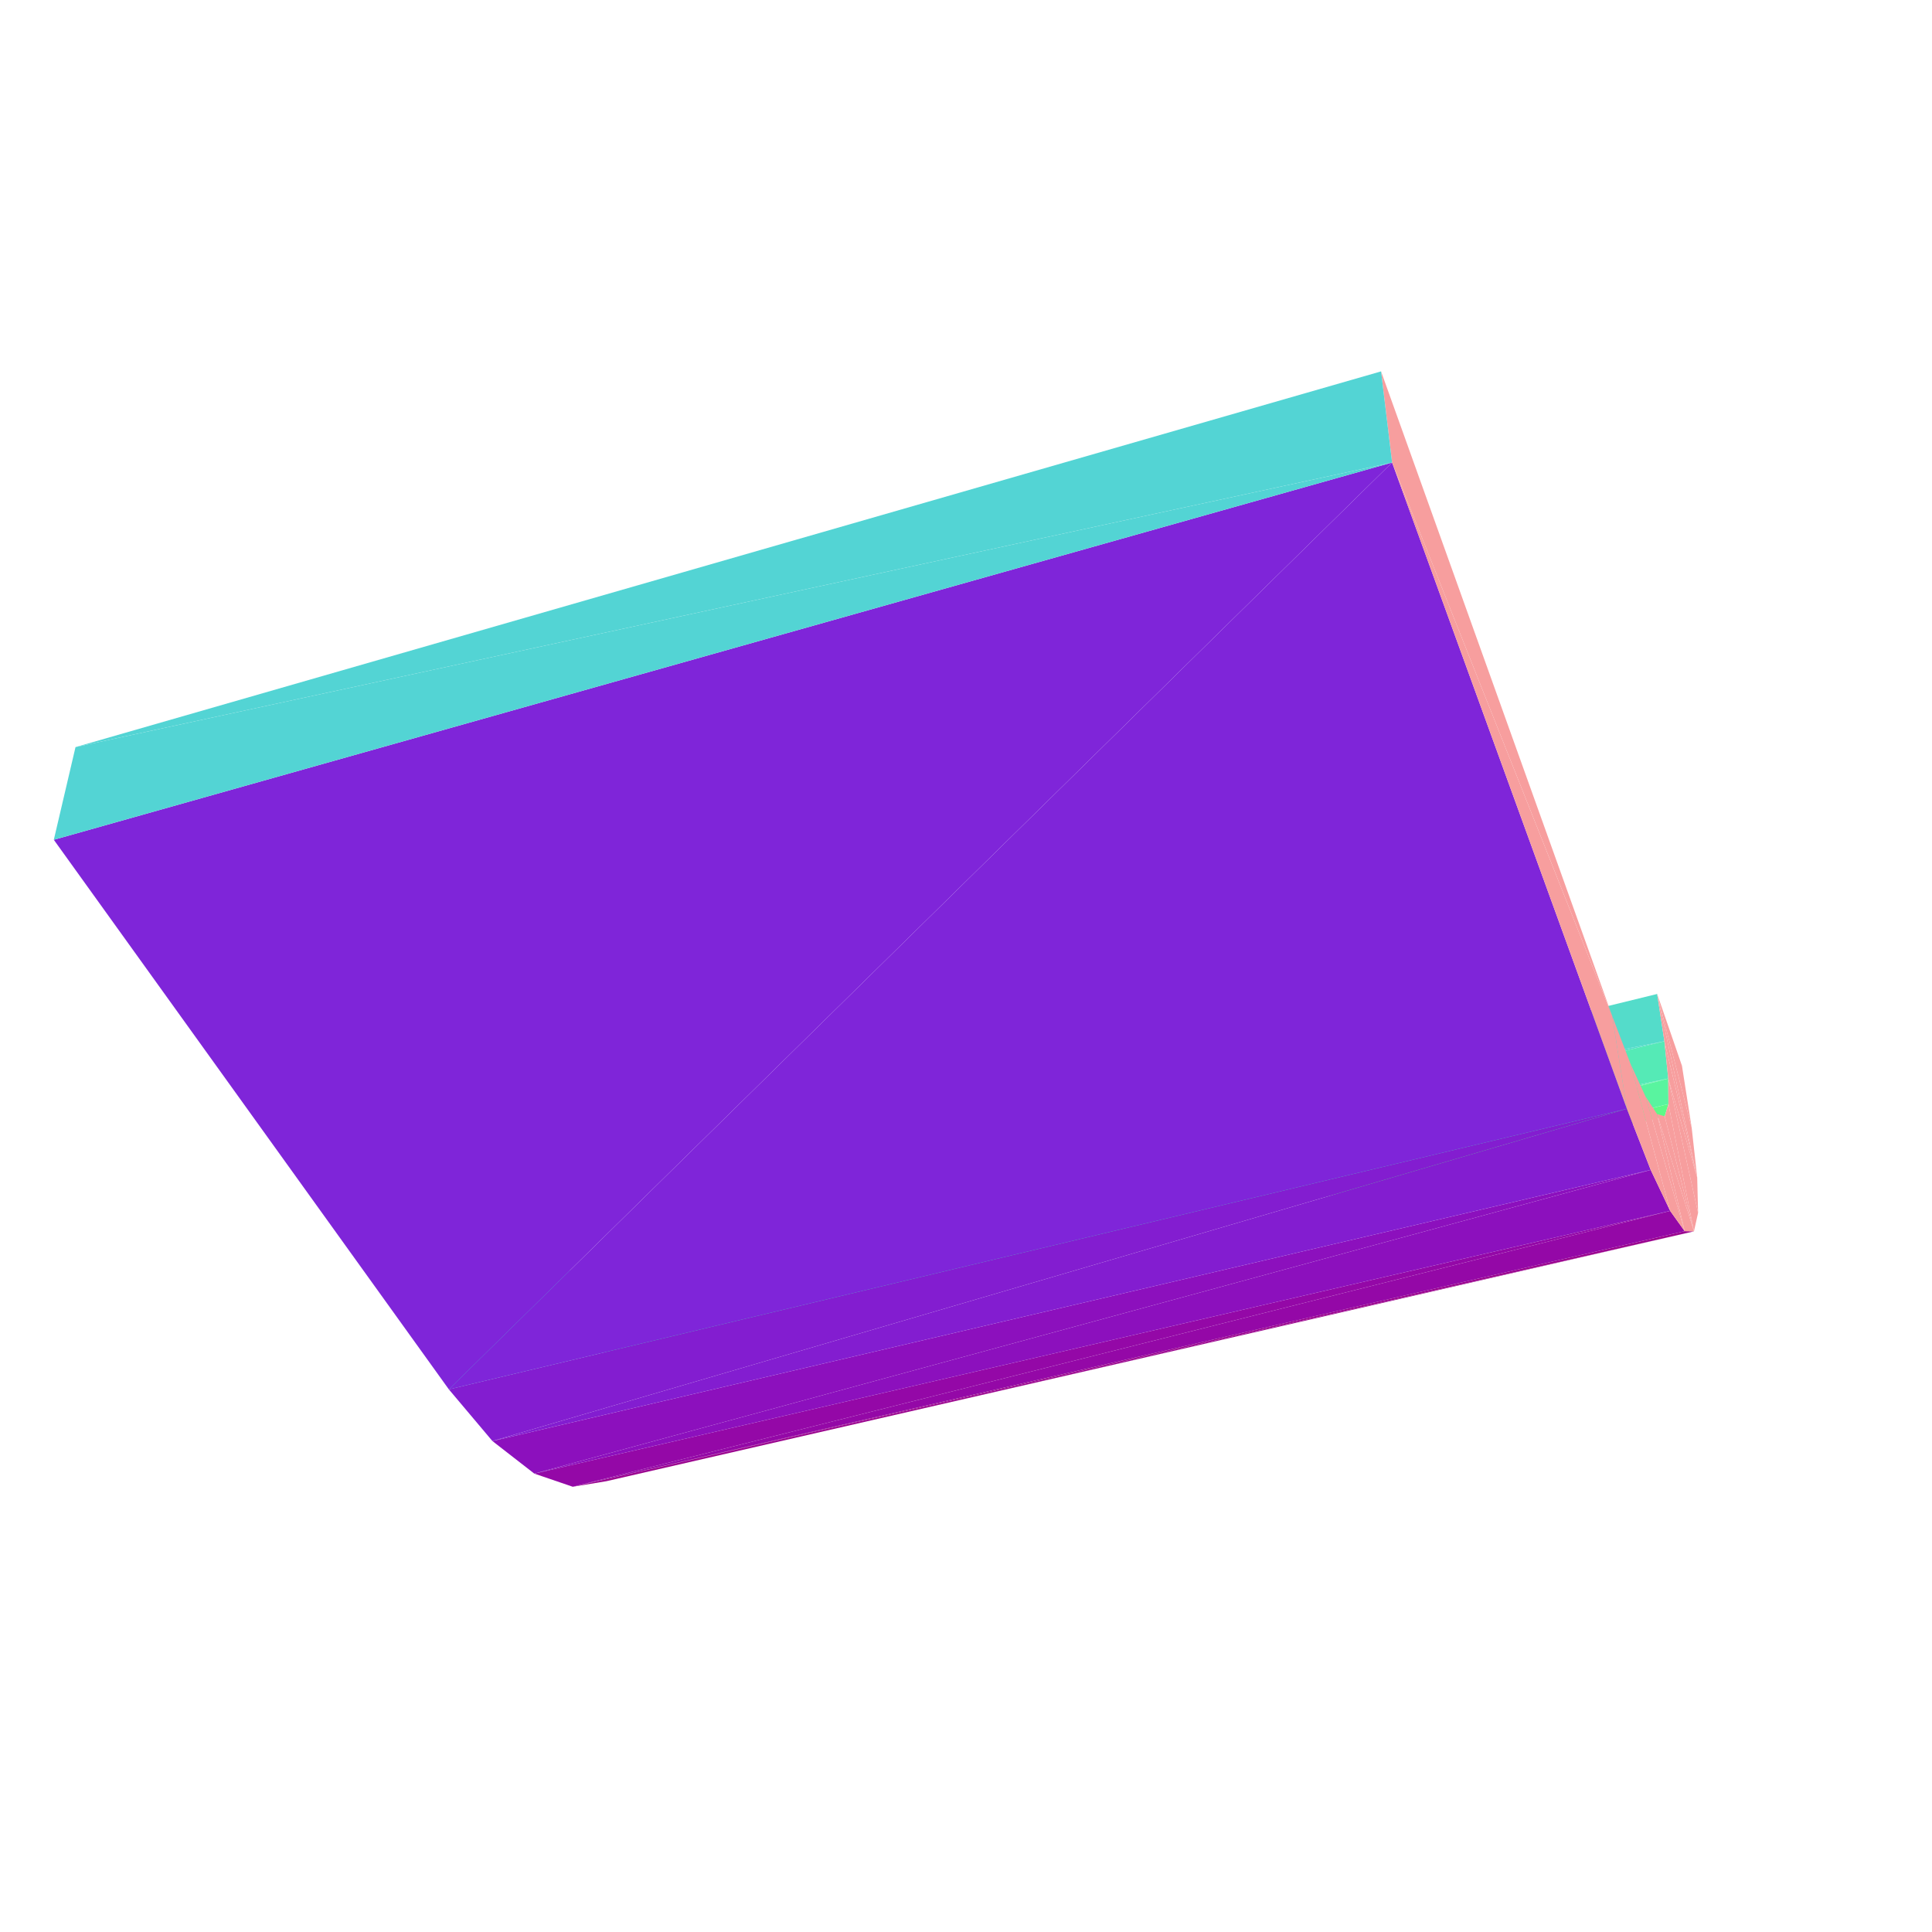
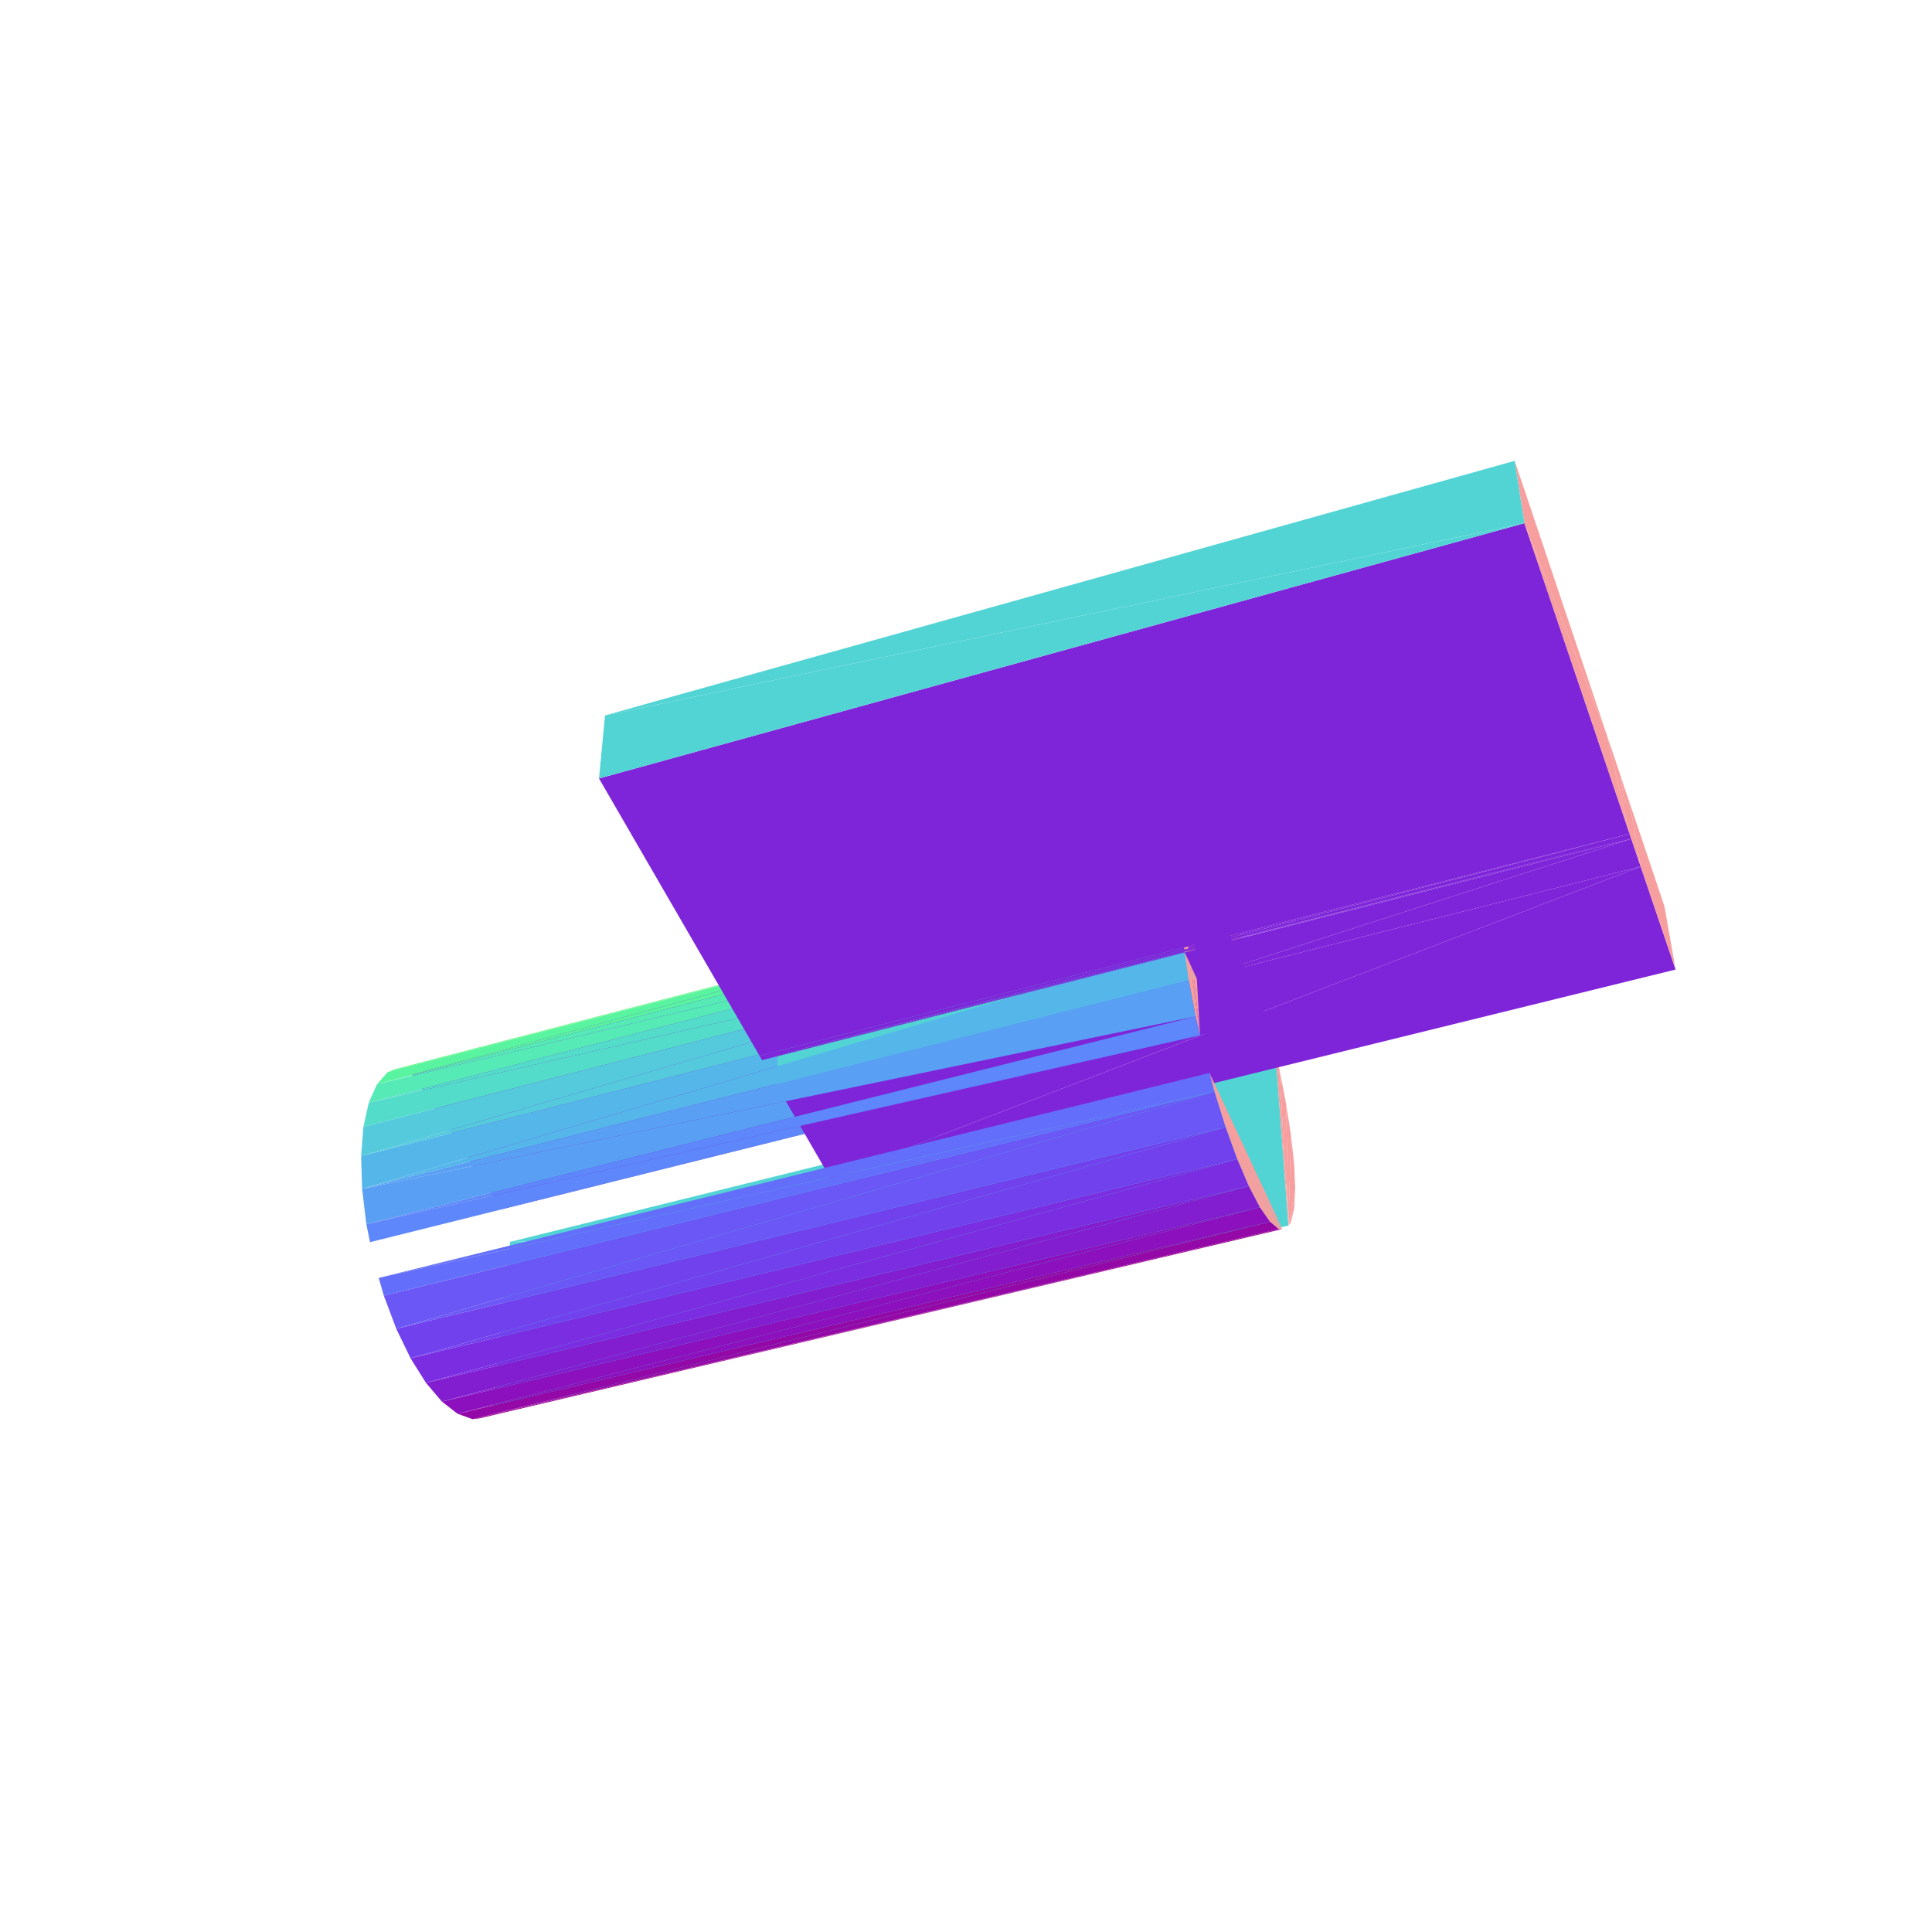
<svg xmlns="http://www.w3.org/2000/svg" viewBox="-250 -250 500 500" width="500" height="500">
-   <path d="M180.743,19.473L-84.943,71.816L-86.656,84.124z" style="fill:rgb(84,220,202)" />
-   <path d="M181.741,29.126L-86.656,84.124L-89.757,94.133z" style="fill:rgb(85,234,182)" />
-   <path d="M-84.943,71.816L180.743,19.473L178.871,7.239z" style="fill:rgb(84,220,202)" />
-   <path d="M-94.202,101.388L181.741,29.126L-89.757,94.133z" style="fill:rgb(89,244,159)" />
-   <path d="M178.871,7.239L187.804,41.836L185.289,25.823z" style="fill:rgb(247,158,158)" />
-   <path d="M-86.656,84.124L181.741,29.126L180.743,19.473z" style="fill:rgb(85,234,182)" />
-   <path d="M187.804,41.836L178.871,7.239L189.235,54.728z" style="fill:rgb(247,158,158)" />
-   <path d="M-99.893,105.484L181.786,35.737L-94.202,101.388z" style="fill:rgb(93,250,135)" />
-   <path d="M189.235,54.728L178.871,7.239L180.743,19.473z" style="fill:rgb(247,158,158)" />
-   <path d="M181.741,29.126L-94.202,101.388L181.786,35.737z" style="fill:rgb(89,244,159)" />
-   <path d="M189.235,54.728L180.743,19.473L181.741,29.126z" style="fill:rgb(247,158,158)" />
-   <path d="M188.401,68.671L-101.768,134.772L-93.054,133.328z" style="fill:rgb(155,4,143)" />
-   <path d="M189.235,54.728L181.741,29.126L189.464,63.87z" style="fill:rgb(247,158,158)" />
-   <path d="M181.786,35.737L-99.893,105.484L180.826,38.904z" style="fill:rgb(93,250,135)" />
-   <path d="M189.464,63.87L181.741,29.126L181.786,35.737zM189.464,63.87L181.786,35.737L188.401,68.671z" style="fill:rgb(247,158,158)" />
-   <path d="M-101.768,134.772L188.401,68.671L185.991,68.625z" style="fill:rgb(155,4,143)" />
-   <path d="M188.401,68.671L181.786,35.737L180.826,38.904z" style="fill:rgb(247,158,158)" />
-   <path d="M-101.768,134.772L182.235,63.373L-111.723,131.37z" style="fill:rgb(148,8,167)" />
-   <path d="M188.401,68.671L180.826,38.904L178.842,38.308z" style="fill:rgb(247,158,158)" />
-   <path d="M182.235,63.373L-101.768,134.772L185.991,68.625z" style="fill:rgb(148,8,167)" />
-   <path d="M188.401,68.671L178.842,38.308L185.991,68.625z" style="fill:rgb(247,158,158)" />
-   <path d="M-111.723,131.37L177.202,52.769L-122.563,122.943z" style="fill:rgb(140,16,189)" />
-   <path d="M185.991,68.625L178.842,38.308L175.857,33.762z" style="fill:rgb(247,158,158)" />
-   <path d="M177.202,52.769L-111.723,131.37L182.235,63.373z" style="fill:rgb(140,16,189)" />
-   <path d="M171.044,36.949L-131.066,85.747L-133.837,109.569z" style="fill:rgb(83,212,212)" />
-   <path d="M-122.563,122.943L171.044,36.949L-133.837,109.569z" style="fill:rgb(131,29,208)" />
-   <path d="M185.991,68.625L175.857,33.762L182.235,63.373zM182.235,63.373L175.857,33.762L171.944,25.242z" style="fill:rgb(247,158,158)" />
-   <path d="M-131.066,85.747L171.044,36.949L167.233,12.93z" style="fill:rgb(83,212,212)" />
-   <path d="M171.044,36.949L-122.563,122.943L177.202,52.769z" style="fill:rgb(131,29,208)" />
-   <path d="M182.235,63.373L171.944,25.242L177.202,52.769zM177.202,52.769L171.944,25.242L167.233,12.93zM177.202,52.769L167.233,12.93L171.044,36.949z" style="fill:rgb(247,158,158)" />
-   <path d="M110.274,-130.302L-133.837,109.569L171.044,36.949z" style="fill:rgb(127,37,217)" />
-   <path d="M167.233,12.93L110.274,-130.302L171.044,36.949z" style="fill:rgb(247,158,158)" />
-   <path d="M-133.837,109.569L110.274,-130.302L-236.073,-32.663z" style="fill:rgb(127,37,217)" />
-   <path d="M110.274,-130.302L-230.458,-56.651L-236.073,-32.663z" style="fill:rgb(83,212,212)" />
-   <path d="M110.274,-130.302L167.233,12.93L107.419,-153.886z" style="fill:rgb(247,158,158)" />
-   <path d="M-230.458,-56.651L110.274,-130.302L107.419,-153.886z" style="fill:rgb(83,212,212)" />
+   <path d="M-120.056,62.906L59.801,-26.901L-144.609,26.285z" style="fill:rgb(127,37,217)" />
+   <path d="M83.451,67.185L-117.976,71.387L-122.687,115.818z" style="fill:rgb(83,212,212)" />
+   <path d="M59.801,-26.901L-120.056,62.906L77.846,13.581z" style="fill:rgb(127,37,217)" />
+   <path d="M-117.976,71.387L83.451,67.185L80.084,22.477z" style="fill:rgb(83,212,212)" />
+   <path d="M74.033,0.668L77.846,13.581L76.648,9.144zM71.28,-7.133L77.846,13.581L74.033,0.668zM68.483,-13.985L77.846,13.581L71.28,-7.133zM65.739,-19.635L77.846,13.581L68.483,-13.985zM83.451,67.185L81.131,26.959L80.084,22.477zM63.145,-23.859L77.846,13.581L65.739,-19.635z" style="fill:rgb(247,158,158)" />
+   <path d="M-149.683,27.475L58.012,-26.853L-148.046,26.783z" style="fill:rgb(93,250,135)" />
+   <path d="M81.131,26.959L83.451,67.185L82.846,35.701z" style="fill:rgb(247,158,158)" />
+   <path d="M81.869,68.078L-127.709,117.28L-125.947,117.081z" style="fill:rgb(155,4,143)" />
+   <path d="M82.846,35.701L83.451,67.185L84.126,43.934zM60.8,-26.472L77.846,13.581L63.145,-23.859z" style="fill:rgb(247,158,158)" />
+   <path d="M-152.434,30.59L57.219,-26.367L-149.683,27.475z" style="fill:rgb(89,244,159)" />
+   <path d="M84.126,43.934L83.451,67.185L84.922,51.37zM77.846,13.581L60.8,-26.472L59.801,-26.901zM84.922,51.37L83.451,67.185L85.196,57.735z" style="fill:rgb(247,158,158)" />
+   <path d="M-127.709,117.28L78.688,66.175L-131.572,115.889z" style="fill:rgb(148,8,167)" />
+   <path d="M85.196,57.735L83.451,67.185L84.929,62.779z" style="fill:rgb(247,158,158)" />
+   <path d="M55.627,-18.976L-152.434,30.59L-154.557,35.362z" style="fill:rgb(85,234,182)" />
+   <path d="M58.012,-26.853L-149.683,27.475L57.219,-26.367z" style="fill:rgb(93,250,135)" />
+   <path d="M-131.572,115.889L76.076,62.44L-135.645,112.722z" style="fill:rgb(140,16,189)" />
+   <path d="M84.929,62.779L83.451,67.185L84.118,66.288z" style="fill:rgb(247,158,158)" />
+   <path d="M-127.709,117.28L81.869,68.078L80.949,68.067z" style="fill:rgb(155,4,143)" />
+   <path d="M55.702,-12.763L-154.557,35.362L-155.951,41.634z" style="fill:rgb(84,220,202)" />
+   <path d="M57.219,-26.367L-152.434,30.59L56.144,-23.56z" style="fill:rgb(89,244,159)" />
+   <path d="M78.688,66.175L-127.709,117.28L80.949,68.067z" style="fill:rgb(148,8,167)" />
+   <path d="M-135.645,112.722L73.215,56.973L-139.763,107.872z" style="fill:rgb(131,29,208)" />
+   <path d="M-156.54,49.173L55.702,-12.763L-155.951,41.634z" style="fill:rgb(84,202,220)" />
+   <path d="M-152.434,30.59L55.627,-18.976L56.144,-23.56z" style="fill:rgb(85,234,182)" />
+   <path d="M-139.763,107.872L70.219,49.971L-143.754,101.509z" style="fill:rgb(123,46,225)" />
+   <path d="M-156.287,57.68L56.379,-5.145L-156.54,49.173z" style="fill:rgb(85,182,234)" />
+   <path d="M76.076,62.44L-131.572,115.889L78.688,66.175z" style="fill:rgb(140,16,189)" />
+   <path d="M-143.754,101.509L67.215,41.709L-147.445,93.882z" style="fill:rgb(114,65,238)" />
+   <path d="M59.441,13.038L-156.287,57.68L-155.191,66.802z" style="fill:rgb(89,159,244)" />
+   <path d="M59.737,3.304L-48.301,14.454L-49.05,30.81z" style="fill:rgb(83,212,212)" />
+   <path d="M-154.557,35.362L55.702,-12.763L55.627,-18.976z" style="fill:rgb(84,220,202)" />
+   <path d="M-147.445,93.882L64.335,32.531L-150.672,85.305z" style="fill:rgb(106,87,246)" />
+   <path d="M60.574,17.937L-155.191,66.802L-154.242,71.475z" style="fill:rgb(93,135,250)" />
+   <path d="M64.335,32.531L-151.984,80.722L-150.672,85.305z" style="fill:rgb(99,111,250)" />
+   <path d="M81.869,68.078L78.688,66.175L80.949,68.067z" style="fill:rgb(247,158,158)" />
+   <path d="M73.215,56.973L-135.645,112.722L76.076,62.44z" style="fill:rgb(131,29,208)" />
+   <path d="M-48.301,14.454L59.737,3.304L58.801,-13.059z" style="fill:rgb(83,212,212)" />
+   <path d="M-35.19,54.753L174.61,-25.74L-49.05,30.81z" style="fill:rgb(127,37,217)" />
+   <path d="M81.869,68.078L76.076,62.44L78.688,66.175z" style="fill:rgb(247,158,158)" />
+   <path d="M55.702,-12.763L-156.54,49.173L56.379,-5.145z" style="fill:rgb(84,202,220)" />
+   <path d="M70.219,49.971L-139.763,107.872L73.215,56.973z" style="fill:rgb(123,46,225)" />
+   <path d="M57.219,-26.367L60.574,17.937L58.012,-26.853zM81.869,68.078L73.215,56.973L76.076,62.44zM60.574,17.937L57.219,-26.367L56.144,-23.56z" style="fill:rgb(247,158,158)" />
+   <path d="M56.379,-5.145L-156.287,57.68L57.642,3.577z" style="fill:rgb(85,182,234)" />
+   <path d="M67.215,41.709L-143.754,101.509L70.219,49.971z" style="fill:rgb(114,65,238)" />
+   <path d="M174.61,-25.74L-35.19,54.753L183.639,0.921z" style="fill:rgb(127,37,217)" />
+   <path d="M-156.287,57.68L59.441,13.038L57.642,3.577z" style="fill:rgb(89,159,244)" />
+   <path d="M81.869,68.078L70.219,49.971L73.215,56.973z" style="fill:rgb(247,158,158)" />
+   <path d="M64.335,32.531L-147.445,93.882L67.215,41.709z" style="fill:rgb(106,87,246)" />
+   <path d="M-155.191,66.802L60.574,17.937L59.441,13.038z" style="fill:rgb(93,135,250)" />
+   <path d="M-151.984,80.722L64.335,32.531L63.019,27.679z" style="fill:rgb(99,111,250)" />
+   <path d="M60.574,17.937L56.144,-23.56L55.627,-18.976zM81.869,68.078L67.215,41.709L70.219,49.971z" style="fill:rgb(247,158,158)" />
+   <path d="M-52.778,24.37L172.088,-33.187L-52.915,24.134zM-52.915,24.134L171.748,-34.191L-53.435,23.235z" style="fill:rgb(127,37,217)" />
+   <path d="M81.869,68.078L64.335,32.531L67.215,41.709zM64.335,32.531L81.869,68.078L63.019,27.679zM60.574,17.937L55.627,-18.976L55.702,-12.763zM180.755,-15.442L174.61,-25.74L183.639,0.921zM60.574,17.937L55.702,-12.763L56.379,-5.145zM174.61,-25.74L180.755,-15.442L171.799,-42.087zM60.574,17.937L56.379,-5.145L57.642,3.577zM60.574,17.937L57.642,3.577L59.441,13.038z" style="fill:rgb(247,158,158)" />
+   <path d="M59.737,3.304L172.177,-32.924L56.619,-3.492z" style="fill:rgb(127,37,217)" />
+   <path d="M169.468,-48.407L171.799,-42.087L169.387,-49.262z" style="fill:rgb(247,158,158)" />
+   <path d="M172.088,-33.187L-52.778,24.37L172.177,-32.924zM171.748,-34.191L-52.915,24.134L172.088,-33.187z" style="fill:rgb(127,37,217)" />
+   <path d="M171.799,-42.087L169.468,-48.407L170.405,-42.242z" style="fill:rgb(247,158,158)" />
+   <path d="M172.177,-32.924L59.737,3.304L174.61,-25.74z" style="fill:rgb(127,37,217)" />
+   <path d="M171.799,-42.087L170.405,-42.242L174.61,-25.74zM170.165,-41.096L169.387,-49.262L165.946,-59.498zM171.395,-35.731L169.468,-48.407L170.165,-41.096zM174.61,-25.74L170.405,-42.242L171.826,-34.596zM174.61,-25.74L171.826,-34.596L172.177,-32.924zM171.395,-35.731L172.088,-33.187L170.405,-42.242zM172.177,-32.924L171.826,-34.596L172.088,-33.187zM172.088,-33.187L171.395,-35.731L171.748,-34.191z" style="fill:rgb(247,158,158)" />
+   <path d="M144.515,-114.603L-53.435,23.235L171.748,-34.191zM-53.435,23.235L144.515,-114.603L-94.982,-48.535z" style="fill:rgb(127,37,217)" />
+   <path d="M165.946,-59.498L144.515,-114.603L171.748,-34.191z" style="fill:rgb(247,158,158)" />
+   <path d="M144.515,-114.603L-93.421,-64.85L-94.982,-48.535z" style="fill:rgb(83,212,212)" />
+   <path d="M144.515,-114.603L165.946,-59.498L141.999,-130.739z" style="fill:rgb(247,158,158)" />
+   <path d="M-93.421,-64.85L144.515,-114.603L141.999,-130.739z" style="fill:rgb(83,212,212)" />
</svg>
